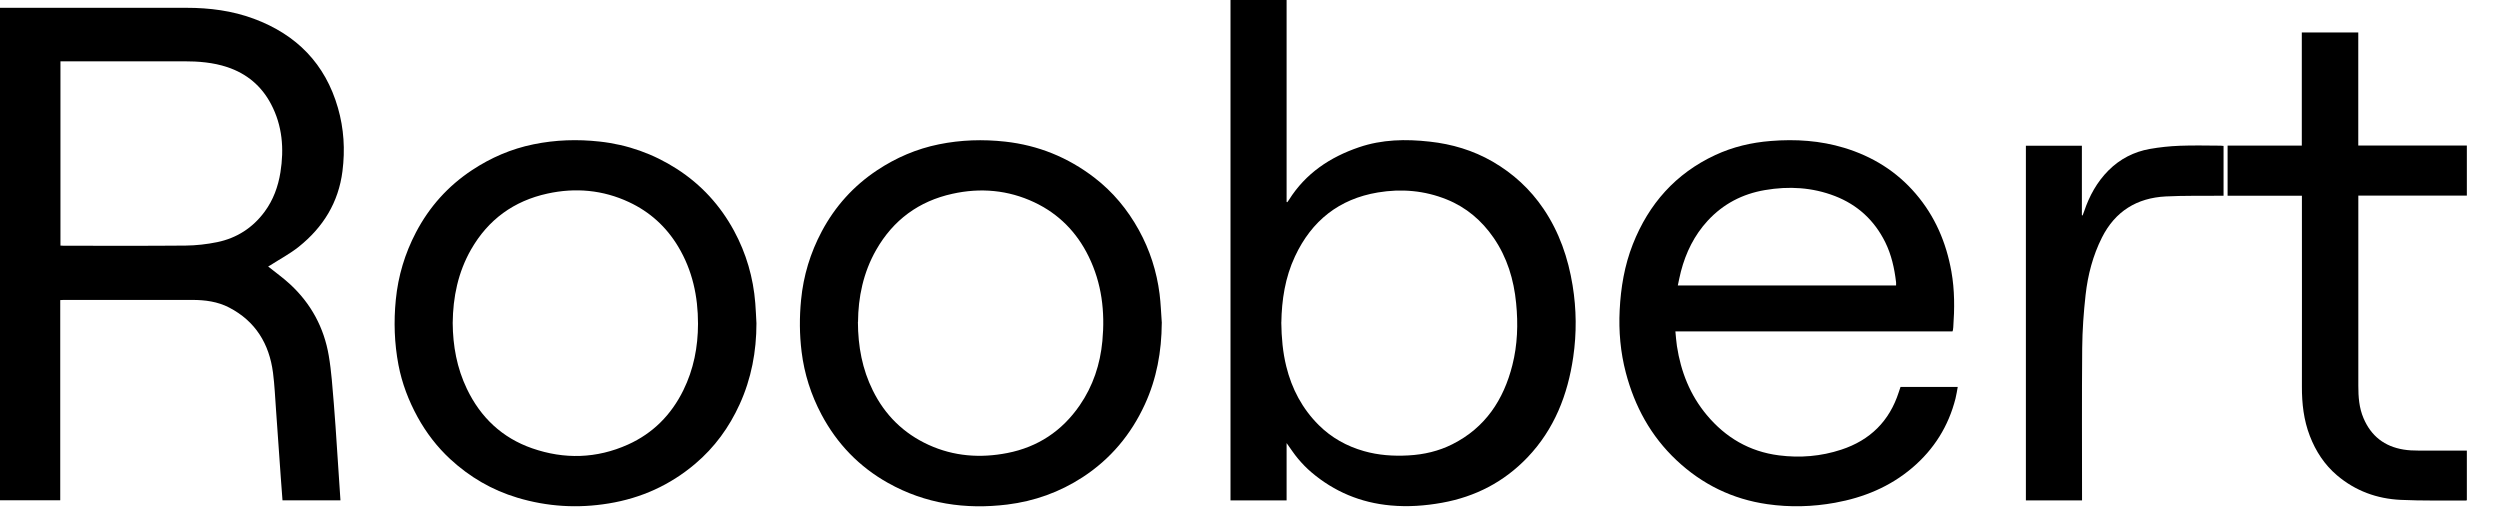
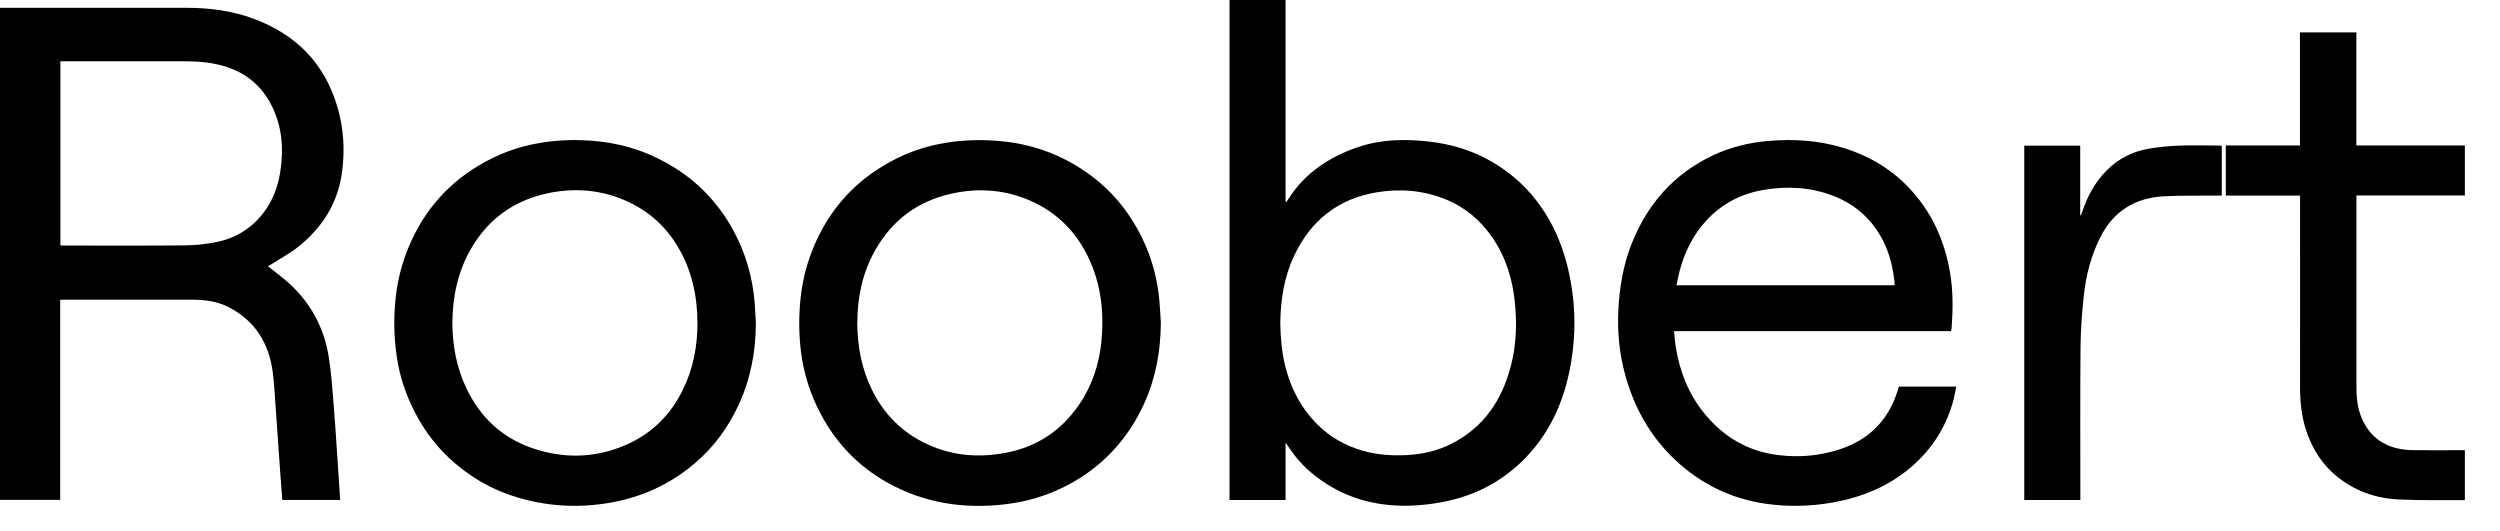
- <svg xmlns="http://www.w3.org/2000/svg" id="Layer_1" viewBox="0 0 470.62 99.37">
-   <path d="M0,94.19V1.47c.25,0,.48,0,.71,0,11.46,0,22.92,0,34.39,0,4.34,0,8.6,.54,12.69,2.06,8.05,2.99,13.45,8.49,15.83,16.79,1.12,3.89,1.36,7.86,.85,11.89-.74,5.9-3.64,10.57-8.21,14.23-1.66,1.33-3.58,2.34-5.38,3.5-.16,.1-.33,.19-.4,.23,1.38,1.11,2.85,2.15,4.15,3.36,3.94,3.65,6.37,8.17,7.26,13.43,.51,2.97,.69,5.99,.95,8.99,.25,2.92,.42,5.85,.62,8.77,.21,3.14,.42,6.28,.63,9.47h-10.91c-.11-1.44-.22-2.85-.32-4.27-.3-4.26-.59-8.51-.9-12.77-.17-2.33-.27-4.68-.57-7-.71-5.44-3.3-9.69-8.26-12.26-2.15-1.12-4.53-1.43-6.94-1.43-8.07,0-16.13,0-24.2,0-.19,0-.39,.02-.65,.03v37.69H0ZM11.37,46.23c.22,0,.41,.03,.6,.03,7.65,0,15.3,.04,22.95-.03,2-.02,4.03-.25,5.98-.65,3.67-.76,6.67-2.69,8.91-5.72,1.63-2.21,2.55-4.73,2.98-7.42,.71-4.45,.37-8.78-1.76-12.83-1.8-3.43-4.57-5.75-8.26-6.98-2.66-.88-5.4-1.09-8.16-1.09-7.47-.01-14.95,0-22.42,0-.26,0-.52,0-.81,0V46.23Z" />
-   <path d="M242.2,83.43v10.77h-10.56V0h10.56V38.03s.09,.02,.14,.03c.11-.15,.22-.3,.32-.46,3.13-4.97,7.71-8.02,13.17-9.88,4.34-1.48,8.8-1.56,13.3-1.06,4.2,.46,8.18,1.64,11.85,3.76,3.87,2.24,7.08,5.19,9.59,8.9,2.96,4.38,4.63,9.24,5.47,14.41,.73,4.48,.77,8.99,.12,13.47-1.03,7.12-3.56,13.61-8.62,18.91-4.41,4.61-9.8,7.4-16.07,8.53-3.21,.58-6.43,.81-9.68,.51-5.64-.51-10.63-2.59-14.94-6.26-.9-.76-1.72-1.62-2.48-2.52-.75-.88-1.37-1.86-2.16-2.95Zm-1-22.75c.04,2.91,.28,5.63,.94,8.3,1.04,4.23,3.01,7.95,6.12,11.05,2.4,2.38,5.26,3.97,8.5,4.89,2.74,.78,5.54,.97,8.39,.81,2.9-.16,5.68-.8,8.27-2.11,6.18-3.11,9.63-8.35,11.28-14.88,.97-3.83,1.1-7.73,.71-11.66-.43-4.45-1.69-8.61-4.24-12.32-2.24-3.25-5.15-5.73-8.82-7.21-4.18-1.69-8.55-2.06-12.97-1.32-7.31,1.22-12.46,5.33-15.59,12.01-1.88,4-2.51,8.25-2.58,12.46Z" />
-   <path d="M367.54,62.38h-52.15c.1,.98,.15,1.89,.29,2.78,.74,4.8,2.46,9.19,5.61,12.96,3.56,4.26,8.04,6.89,13.58,7.6,3.99,.51,7.91,.19,11.74-1.07,5.43-1.78,9.07-5.37,10.83-10.83,.11-.33,.22-.66,.33-.98h10.77c-.14,.75-.24,1.47-.42,2.18-1.32,5.21-4.05,9.56-8.14,13.04-4.21,3.58-9.14,5.6-14.53,6.58-4.24,.77-8.5,.88-12.75,.27-6.56-.94-12.26-3.72-17.1-8.27-4.83-4.54-7.87-10.12-9.54-16.48-1.01-3.85-1.36-7.79-1.16-11.77,.21-4.26,.91-8.43,2.48-12.42,3-7.59,8.05-13.31,15.51-16.78,3.31-1.54,6.8-2.36,10.44-2.65,4.69-.38,9.31-.08,13.84,1.29,5.3,1.61,9.84,4.41,13.46,8.64,3.64,4.25,5.75,9.19,6.72,14.66,.62,3.48,.6,6.97,.35,10.47-.01,.17-.03,.35-.06,.52,0,.06-.04,.12-.08,.25Zm-51.7-8.64h41.09c0-.23,.02-.43,0-.62-.31-2.62-.87-5.17-2.05-7.55-2.04-4.1-5.2-7.01-9.45-8.66-4.26-1.65-8.69-1.9-13.18-1.13-4.24,.72-7.87,2.61-10.79,5.78-2.51,2.73-4.1,5.97-5.03,9.54-.22,.86-.39,1.73-.59,2.66Z" />
-   <path d="M218.7,60.83c-.03,5.32-.96,10.47-3.19,15.31-2.6,5.65-6.45,10.27-11.7,13.69-4.33,2.82-9.08,4.52-14.19,5.15-7.88,.97-15.43-.14-22.42-4.05-5.45-3.05-9.63-7.38-12.56-12.9-1.97-3.71-3.23-7.65-3.74-11.81-.4-3.24-.42-6.5-.1-9.76,.44-4.57,1.75-8.87,3.9-12.91,2.51-4.71,5.98-8.56,10.43-11.51,3.56-2.36,7.42-4.02,11.61-4.87,4.13-.84,8.29-.97,12.48-.51,6.23,.69,11.81,2.96,16.77,6.76,3.51,2.69,6.27,6.03,8.4,9.89,2.07,3.76,3.36,7.78,3.9,12.03,.23,1.82,.28,3.66,.42,5.49Zm-57.2-.25c.02,4.69,.83,8.93,2.8,12.91,2.29,4.64,5.78,8.09,10.5,10.25,4.77,2.18,9.76,2.53,14.83,1.54,5.74-1.12,10.3-4.15,13.62-8.97,2.51-3.64,3.86-7.73,4.27-12.11,.52-5.52-.11-10.87-2.58-15.91-2.24-4.59-5.65-8.05-10.26-10.22-4.92-2.31-10.11-2.76-15.39-1.59-6.32,1.39-11.13,4.92-14.35,10.56-2.45,4.29-3.39,8.96-3.42,13.57Z" />
-   <path d="M142.4,60.86c0,5.3-.96,10.41-3.16,15.24-1.97,4.33-4.71,8.12-8.38,11.22-4.73,4-10.15,6.45-16.26,7.45-5.82,.96-11.56,.62-17.21-1.08-4.78-1.43-8.99-3.9-12.64-7.27-2.47-2.29-4.51-4.95-6.14-7.91-1.69-3.09-2.94-6.35-3.6-9.81-.77-4.06-.91-8.16-.5-12.28,.44-4.48,1.71-8.69,3.79-12.67,2.52-4.81,6.03-8.73,10.57-11.73,3.54-2.34,7.38-4,11.55-4.85,4.13-.85,8.29-.98,12.48-.52,5.25,.58,10.08,2.3,14.52,5.15,4.6,2.96,8.16,6.86,10.76,11.65,2.3,4.25,3.62,8.8,4,13.61,.1,1.26,.15,2.53,.22,3.8Zm-57.18-.06c.03,4.32,.79,8.48,2.67,12.4,2.58,5.39,6.65,9.23,12.28,11.19,6.06,2.11,12.14,1.95,18.04-.7,4.71-2.12,8.16-5.61,10.43-10.23,1.94-3.94,2.75-8.13,2.76-12.5,0-5.18-1.05-10.07-3.74-14.55-2.24-3.73-5.34-6.54-9.27-8.37-4.9-2.29-10.07-2.75-15.33-1.6-6.32,1.38-11.15,4.88-14.38,10.52-2.45,4.29-3.41,8.95-3.46,13.84Z" />
-   <path d="M464.38,84.83v9.34c-.07,.02-.15,.06-.23,.06-4.08-.03-8.16,.06-12.23-.13-4.46-.21-8.51-1.68-11.97-4.61-2.38-2.02-4.02-4.55-5.13-7.43-1.15-2.98-1.5-6.09-1.49-9.27,.02-11.67,0-23.34,0-35.02v-.92h-13.99v-9.44h13.97V6.11h10.63V27.4h20.44v9.42h-20.43v.85c0,11.65,0,23.3,0,34.95,0,2.09,.14,4.15,.98,6.11,1.43,3.36,3.95,5.32,7.54,5.9,.9,.15,1.83,.19,2.75,.19,2.78,.02,5.57,0,8.35,0,.26,0,.52,0,.81,0Z" />
-   <path d="M381.38,27.44h10.53v13.08s.09,.02,.13,.04c.09-.24,.2-.48,.28-.73,.98-2.93,2.43-5.58,4.62-7.77,2.15-2.14,4.77-3.49,7.75-4.02,1.87-.33,3.77-.53,5.66-.6,2.56-.1,5.13-.03,7.69-.02,.17,0,.34,.03,.54,.05v9.38c-.27,0-.52,0-.77,0-3.37,.03-6.75-.04-10.12,.13-5.43,.28-9.52,2.8-12,7.73-1.71,3.4-2.66,7.04-3.08,10.79-.37,3.32-.61,6.67-.64,10.01-.08,9.26-.03,18.52-.03,27.79v.9h-10.57V27.44Z" />
+ <svg xmlns="http://www.w3.org/2000/svg" id="Layer_1" viewBox="0 0 471 100" version="1.1" width="471" height="100">
+   <defs id="defs7" />
+   <path d="M 0,94.19 V 1.47 c 0.25,0 0.48,0 0.71,0 11.46,0 22.92,0 34.39,0 4.34,0 8.6,0.54 12.69,2.06 8.05,2.99 13.45,8.49 15.83,16.79 1.12,3.89 1.36,7.86 0.85,11.89 -0.74,5.9 -3.64,10.57 -8.21,14.23 -1.66,1.33 -3.58,2.34 -5.38,3.5 -0.16,0.1 -0.33,0.19 -0.4,0.23 1.38,1.11 2.85,2.15 4.15,3.36 3.94,3.65 6.37,8.17 7.26,13.43 0.51,2.97 0.69,5.99 0.95,8.99 0.25,2.92 0.42,5.85 0.62,8.77 0.21,3.14 0.42,6.28 0.63,9.47 H 53.18 c -0.11,-1.44 -0.22,-2.85 -0.32,-4.27 -0.3,-4.26 -0.59,-8.51 -0.9,-12.77 -0.17,-2.33 -0.27,-4.68 -0.57,-7 -0.71,-5.44 -3.3,-9.69 -8.26,-12.26 -2.15,-1.12 -4.53,-1.43 -6.94,-1.43 -8.07,0 -16.13,0 -24.2,0 -0.19,0 -0.39,0.02 -0.65,0.03 V 94.18 H 0 Z M 11.37,46.23 c 0.22,0 0.41,0.03 0.6,0.03 7.65,0 15.3,0.04 22.95,-0.03 2,-0.02 4.03,-0.25 5.98,-0.65 3.67,-0.76 6.67,-2.69 8.91,-5.72 1.63,-2.21 2.55,-4.73 2.98,-7.42 0.71,-4.45 0.37,-8.78 -1.76,-12.83 -1.8,-3.43 -4.57,-5.75 -8.26,-6.98 -2.66,-0.88 -5.4,-1.09 -8.16,-1.09 -7.47,-0.01 -14.95,0 -22.42,0 -0.26,0 -0.52,0 -0.81,0 v 34.69 z" id="path1" />
+   <path d="M 242.2,83.43 V 94.2 H 231.64 V 0 h 10.56 v 38.03 c 0,0 0.09,0.02 0.14,0.03 0.11,-0.15 0.22,-0.3 0.32,-0.46 3.13,-4.97 7.71,-8.02 13.17,-9.88 4.34,-1.48 8.8,-1.56 13.3,-1.06 4.2,0.46 8.18,1.64 11.85,3.76 3.87,2.24 7.08,5.19 9.59,8.9 2.96,4.38 4.63,9.24 5.47,14.41 0.73,4.48 0.77,8.99 0.12,13.47 -1.03,7.12 -3.56,13.61 -8.62,18.91 -4.41,4.61 -9.8,7.4 -16.07,8.53 -3.21,0.58 -6.43,0.81 -9.68,0.51 -5.64,-0.51 -10.63,-2.59 -14.94,-6.26 -0.9,-0.76 -1.72,-1.62 -2.48,-2.52 -0.75,-0.88 -1.37,-1.86 -2.16,-2.95 z m -1,-22.75 c 0.04,2.91 0.28,5.63 0.94,8.3 1.04,4.23 3.01,7.95 6.12,11.05 2.4,2.38 5.26,3.97 8.5,4.89 2.74,0.78 5.54,0.97 8.39,0.81 2.9,-0.16 5.68,-0.8 8.27,-2.11 6.18,-3.11 9.63,-8.35 11.28,-14.88 0.97,-3.83 1.1,-7.73 0.71,-11.66 -0.43,-4.45 -1.69,-8.61 -4.24,-12.32 -2.24,-3.25 -5.15,-5.73 -8.82,-7.21 -4.18,-1.69 -8.55,-2.06 -12.97,-1.32 -7.31,1.22 -12.46,5.33 -15.59,12.01 -1.88,4 -2.51,8.25 -2.58,12.46 z" id="path2" />
+   <path d="m 367.54,62.38 h -52.15 c 0.1,0.98 0.15,1.89 0.29,2.78 0.74,4.8 2.46,9.19 5.61,12.96 3.56,4.26 8.04,6.89 13.58,7.6 3.99,0.51 7.91,0.19 11.74,-1.07 5.43,-1.78 9.07,-5.37 10.83,-10.83 0.11,-0.33 0.22,-0.66 0.33,-0.98 h 10.77 c -0.14,0.75 -0.24,1.47 -0.42,2.18 -1.32,5.21 -4.05,9.56 -8.14,13.04 -4.21,3.58 -9.14,5.6 -14.53,6.58 -4.24,0.77 -8.5,0.88 -12.75,0.27 -6.56,-0.94 -12.26,-3.72 -17.1,-8.27 -4.83,-4.54 -7.87,-10.12 -9.54,-16.48 -1.01,-3.85 -1.36,-7.79 -1.16,-11.77 0.21,-4.26 0.91,-8.43 2.48,-12.42 3,-7.59 8.05,-13.31 15.51,-16.78 3.31,-1.54 6.8,-2.36 10.44,-2.65 4.69,-0.38 9.31,-0.08 13.84,1.29 5.3,1.61 9.84,4.41 13.46,8.64 3.64,4.25 5.75,9.19 6.72,14.66 0.62,3.48 0.6,6.97 0.35,10.47 -0.01,0.17 -0.03,0.35 -0.06,0.52 0,0.06 -0.04,0.12 -0.08,0.25 z m -51.7,-8.64 h 41.09 c 0,-0.23 0.02,-0.43 0,-0.62 -0.31,-2.62 -0.87,-5.17 -2.05,-7.55 -2.04,-4.1 -5.2,-7.01 -9.45,-8.66 -4.26,-1.65 -8.69,-1.9 -13.18,-1.13 -4.24,0.72 -7.87,2.61 -10.79,5.78 -2.51,2.73 -4.1,5.97 -5.03,9.54 -0.22,0.86 -0.39,1.73 -0.59,2.66 z" id="path3" />
+   <path d="m 218.7,60.83 c -0.03,5.32 -0.96,10.47 -3.19,15.31 -2.6,5.65 -6.45,10.27 -11.7,13.69 -4.33,2.82 -9.08,4.52 -14.19,5.15 -7.88,0.97 -15.43,-0.14 -22.42,-4.05 -5.45,-3.05 -9.63,-7.38 -12.56,-12.9 -1.97,-3.71 -3.23,-7.65 -3.74,-11.81 -0.4,-3.24 -0.42,-6.5 -0.1,-9.76 0.44,-4.57 1.75,-8.87 3.9,-12.91 2.51,-4.71 5.98,-8.56 10.43,-11.51 3.56,-2.36 7.42,-4.02 11.61,-4.87 4.13,-0.84 8.29,-0.97 12.48,-0.51 6.23,0.69 11.81,2.96 16.77,6.76 3.51,2.69 6.27,6.03 8.4,9.89 2.07,3.76 3.36,7.78 3.9,12.03 0.23,1.82 0.28,3.66 0.42,5.49 z m -57.2,-0.25 c 0.02,4.69 0.83,8.93 2.8,12.91 2.29,4.64 5.78,8.09 10.5,10.25 4.77,2.18 9.76,2.53 14.83,1.54 5.74,-1.12 10.3,-4.15 13.62,-8.97 2.51,-3.64 3.86,-7.73 4.27,-12.11 0.52,-5.52 -0.11,-10.87 -2.58,-15.91 -2.24,-4.59 -5.65,-8.05 -10.26,-10.22 -4.92,-2.31 -10.11,-2.76 -15.39,-1.59 -6.32,1.39 -11.13,4.92 -14.35,10.56 -2.45,4.29 -3.39,8.96 -3.42,13.57 z" id="path4" />
+   <path d="m 142.4,60.86 c 0,5.3 -0.96,10.41 -3.16,15.24 -1.97,4.33 -4.71,8.12 -8.38,11.22 -4.73,4 -10.15,6.45 -16.26,7.45 -5.82,0.96 -11.56,0.62 -17.21,-1.08 -4.78,-1.43 -8.99,-3.9 -12.64,-7.27 -2.47,-2.29 -4.51,-4.95 -6.14,-7.91 -1.69,-3.09 -2.94,-6.35 -3.6,-9.81 -0.77,-4.06 -0.91,-8.16 -0.5,-12.28 0.44,-4.48 1.71,-8.69 3.79,-12.67 2.52,-4.81 6.03,-8.73 10.57,-11.73 3.54,-2.34 7.38,-4 11.55,-4.85 4.13,-0.85 8.29,-0.98 12.48,-0.52 5.25,0.58 10.08,2.3 14.52,5.15 4.6,2.96 8.16,6.86 10.76,11.65 2.3,4.25 3.62,8.8 4,13.61 0.1,1.26 0.15,2.53 0.22,3.8 z M 85.22,60.8 c 0.03,4.32 0.79,8.48 2.67,12.4 2.58,5.39 6.65,9.23 12.28,11.19 6.06,2.11 12.14,1.95 18.04,-0.7 4.71,-2.12 8.16,-5.61 10.43,-10.23 1.94,-3.94 2.75,-8.13 2.76,-12.5 0,-5.18 -1.05,-10.07 -3.74,-14.55 -2.24,-3.73 -5.34,-6.54 -9.27,-8.37 -4.9,-2.29 -10.07,-2.75 -15.33,-1.6 -6.32,1.38 -11.15,4.88 -14.38,10.52 -2.45,4.29 -3.41,8.95 -3.46,13.84 z" id="path5" />
+   <path d="m 464.38,84.83 v 9.34 c -0.07,0.02 -0.15,0.06 -0.23,0.06 -4.08,-0.03 -8.16,0.06 -12.23,-0.13 -4.46,-0.21 -8.51,-1.68 -11.97,-4.61 -2.38,-2.02 -4.02,-4.55 -5.13,-7.43 -1.15,-2.98 -1.5,-6.09 -1.49,-9.27 0.02,-11.67 0,-23.34 0,-35.02 v -0.92 h -13.99 v -9.44 h 13.97 V 6.11 h 10.63 V 27.4 h 20.44 v 9.42 h -20.43 v 0.85 c 0,11.65 0,23.3 0,34.95 0,2.09 0.14,4.15 0.98,6.11 1.43,3.36 3.95,5.32 7.54,5.9 0.9,0.15 1.83,0.19 2.75,0.19 2.78,0.02 5.57,0 8.35,0 0.26,0 0.52,0 0.81,0 z" id="path6" />
+   <path d="m 381.38,27.44 h 10.53 v 13.08 c 0,0 0.09,0.02 0.13,0.04 0.09,-0.24 0.2,-0.48 0.28,-0.73 0.98,-2.93 2.43,-5.58 4.62,-7.77 2.15,-2.14 4.77,-3.49 7.75,-4.02 1.87,-0.33 3.77,-0.53 5.66,-0.6 2.56,-0.1 5.13,-0.03 7.69,-0.02 0.17,0 0.34,0.03 0.54,0.05 v 9.38 c -0.27,0 -0.52,0 -0.77,0 -3.37,0.03 -6.75,-0.04 -10.12,0.13 -5.43,0.28 -9.52,2.8 -12,7.73 -1.71,3.4 -2.66,7.04 -3.08,10.79 -0.37,3.32 -0.61,6.67 -0.64,10.01 -0.08,9.26 -0.03,18.52 -0.03,27.79 v 0.9 H 381.37 V 27.44 Z" id="path7" />
</svg>
